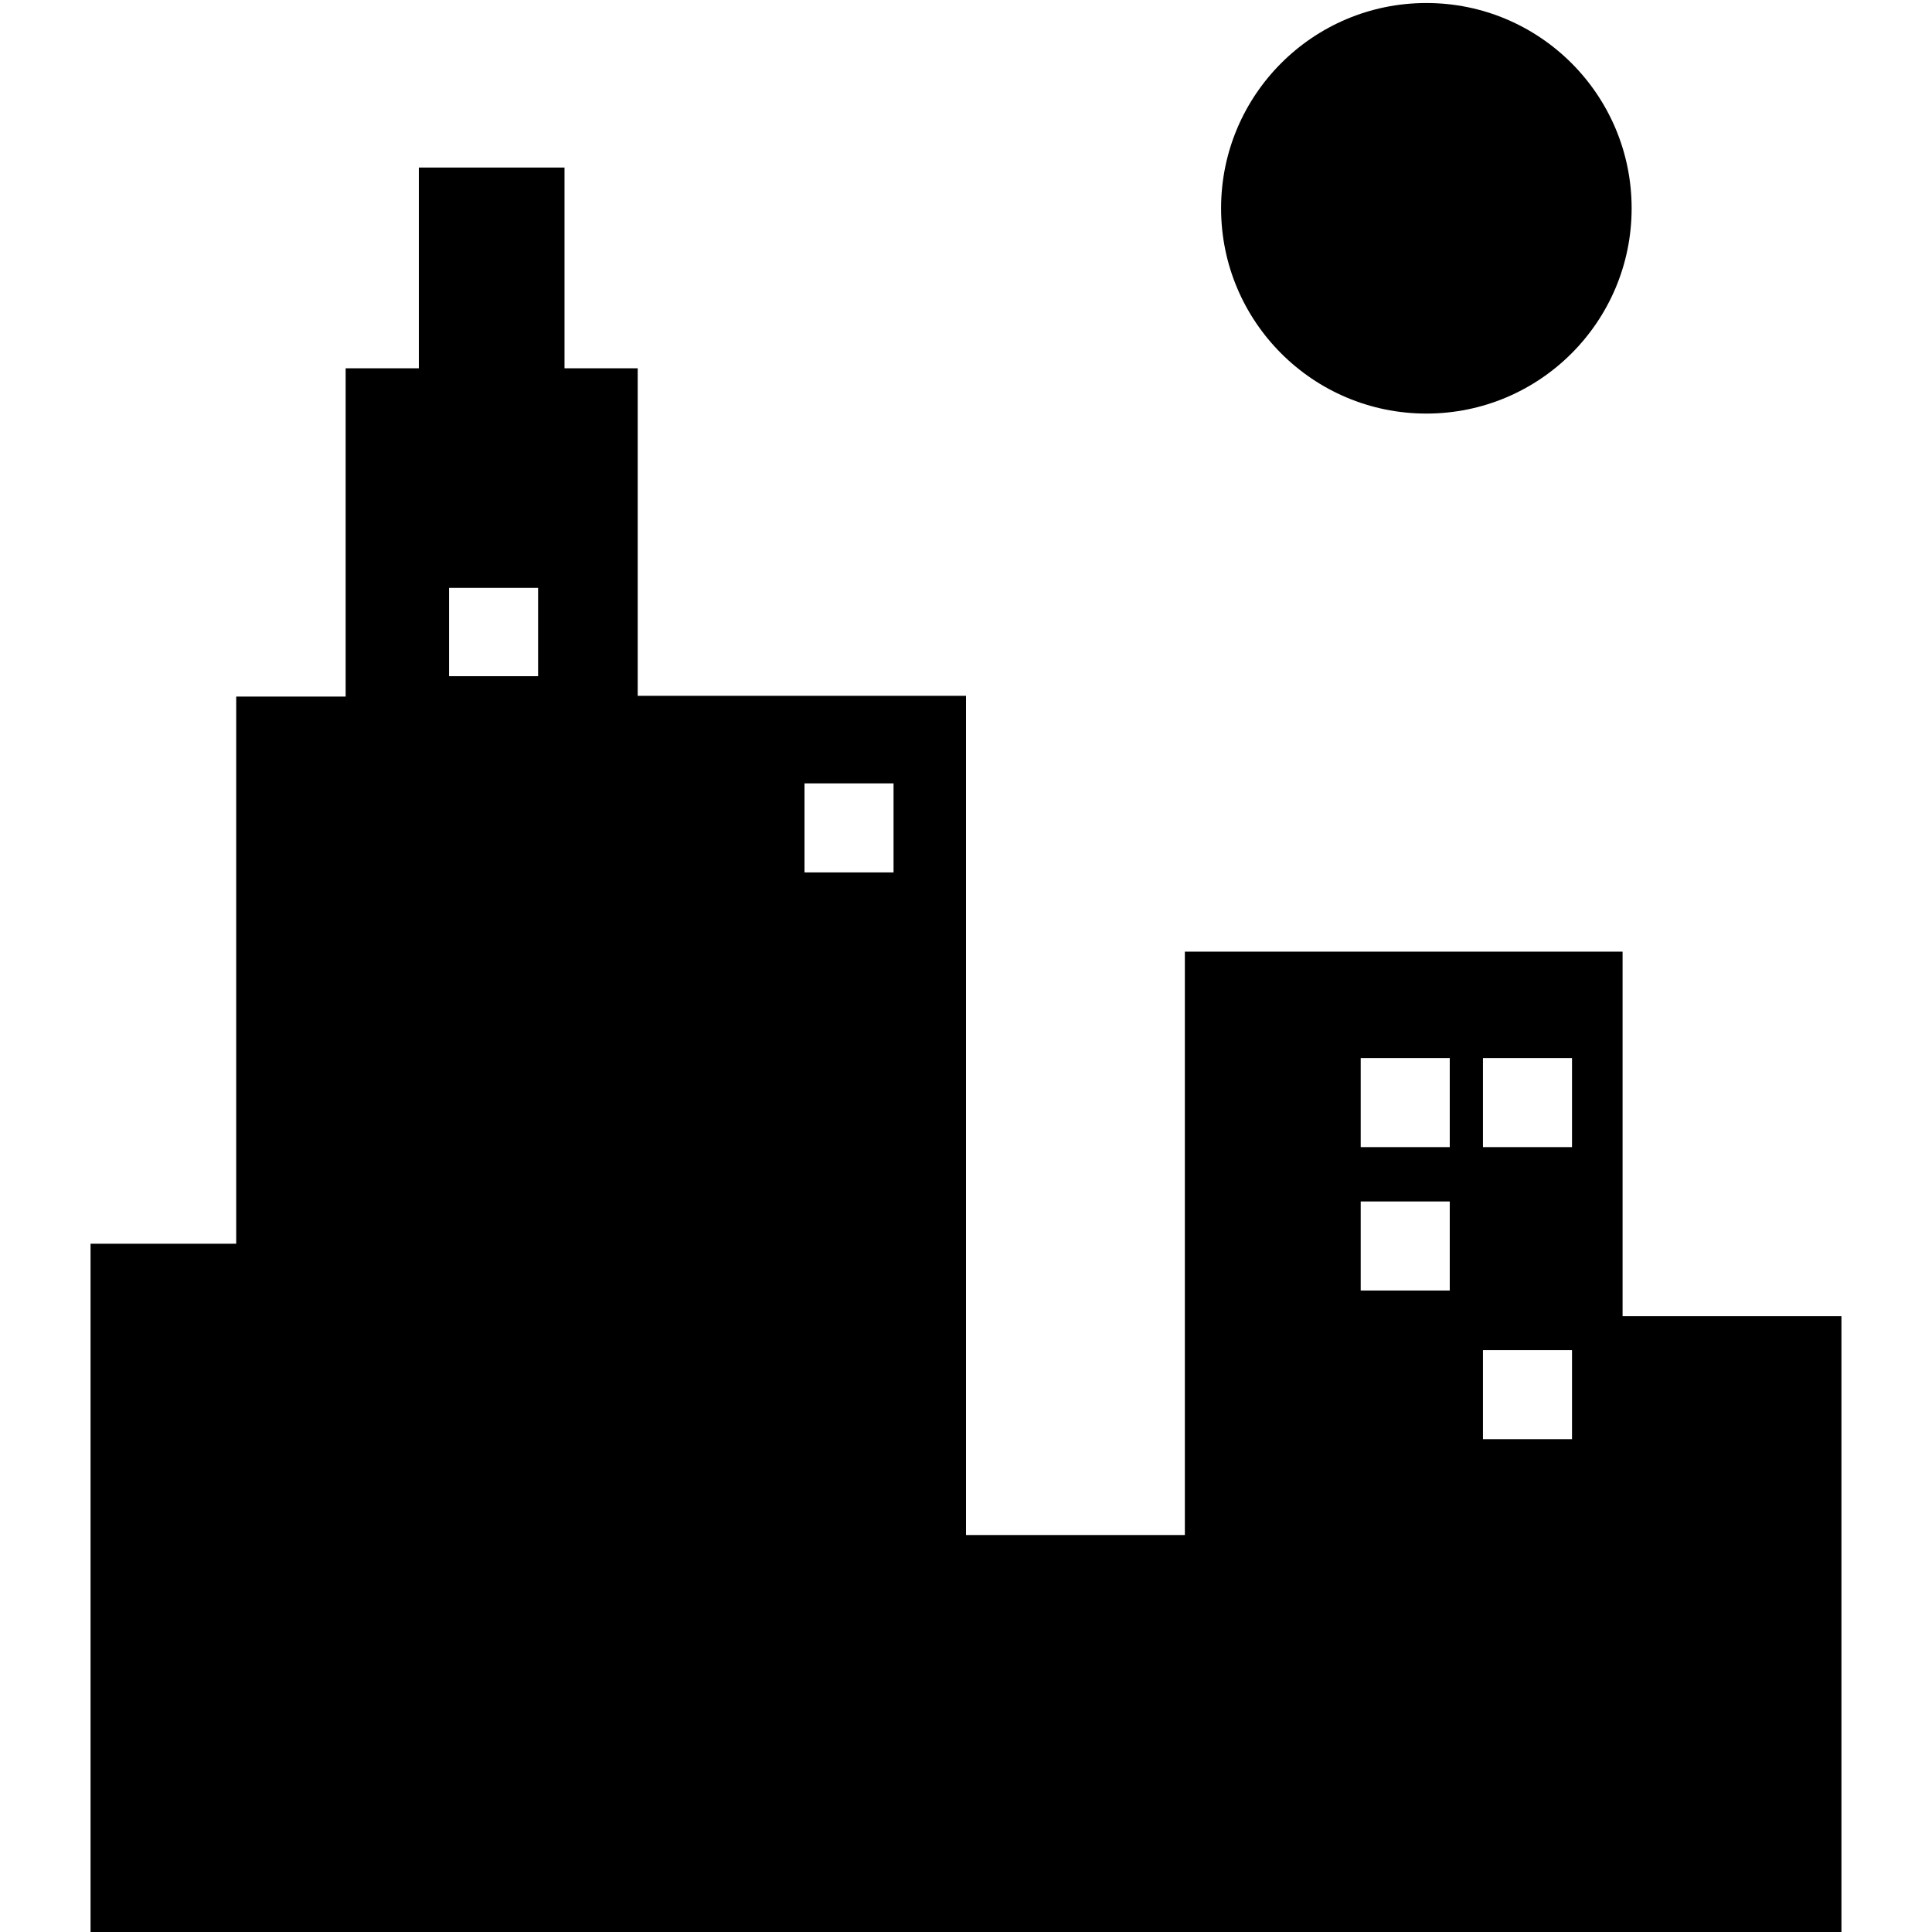
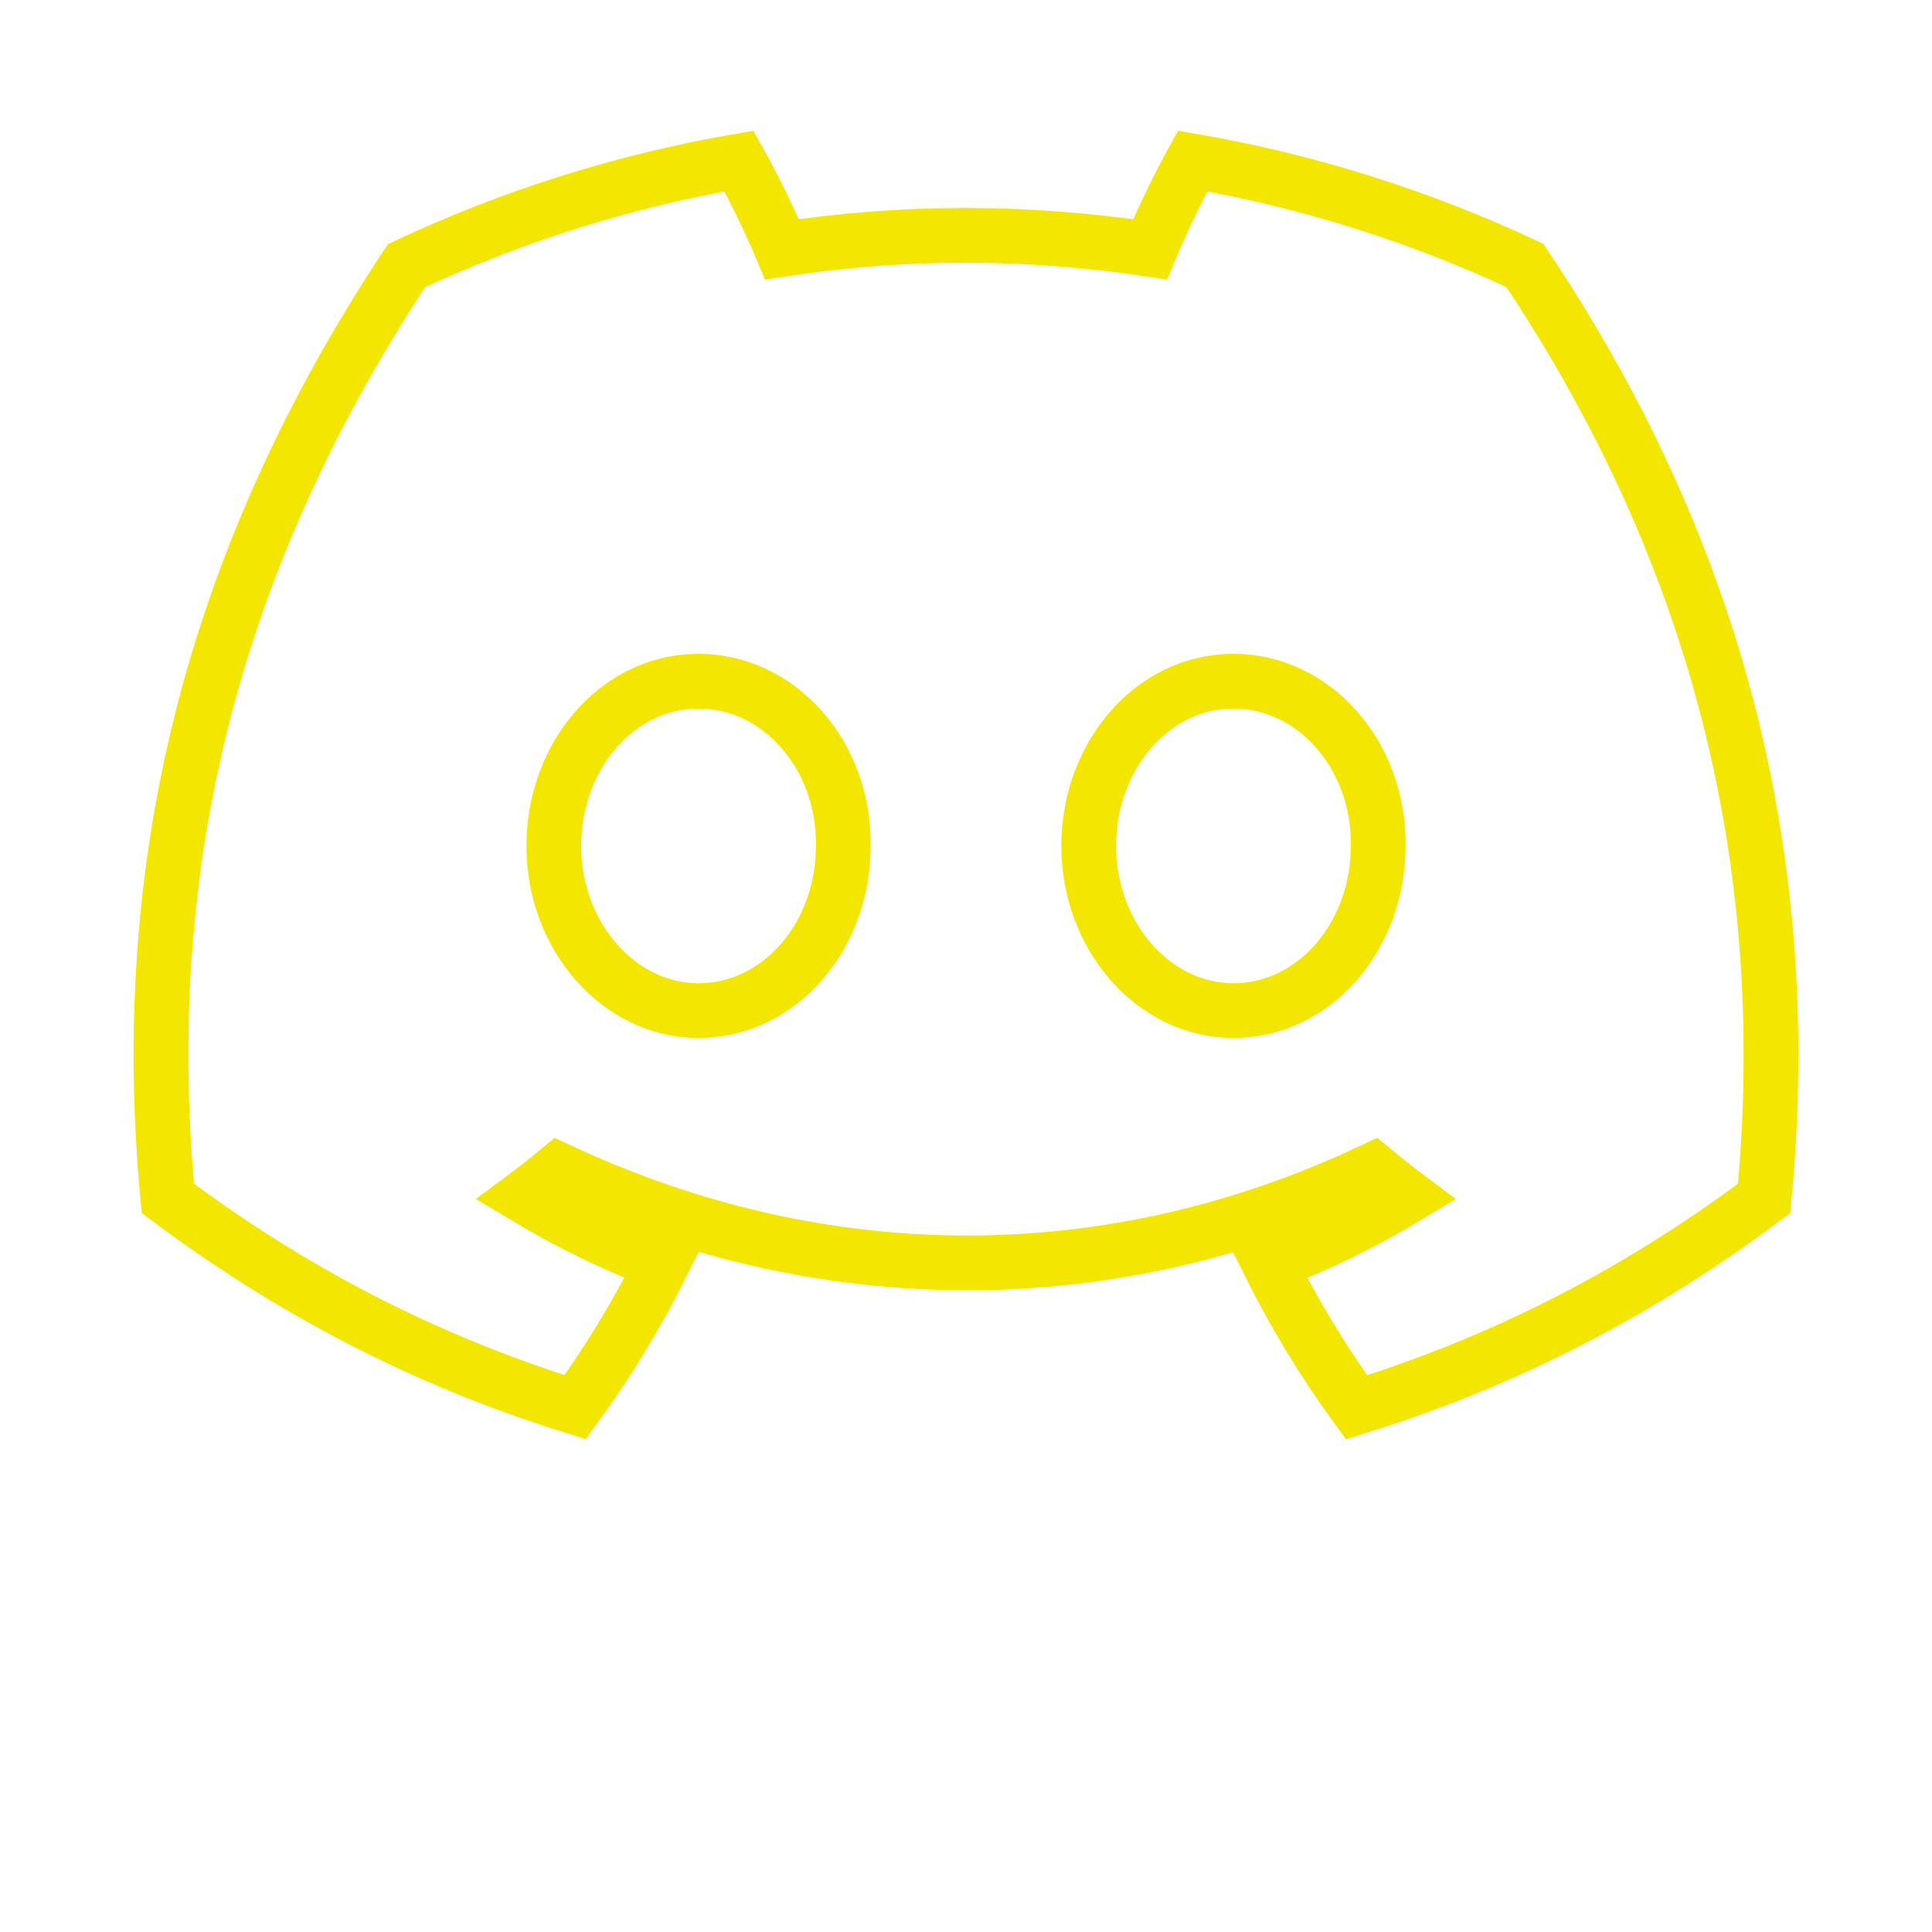
- <svg xmlns="http://www.w3.org/2000/svg" fill="#000000" height="800px" width="800px" version="1.2" baseProfile="tiny" id="Layer_1" viewBox="0 0 256 256" xml:space="preserve">
-   <g>
-     <path d="M215,174.4v-48.3h-58v77.3h-29V92.2H84.5V48.8h-9.7V22.2H55.5v26.6h-9.7v43.5H31.3v72.5H12v91.8h232v-82.2H215z M71.3,89.6   H59.5V77.9h11.8V89.6z M118.4,115.6h-11.8v-11.8h11.8V115.6z M192.1,171h-11.8v-11.8h11.8V171z M192.1,152h-11.8v-11.8h11.8V152z    M208.3,190.7h-11.8v-11.8h11.8V190.7z M208.3,152h-11.8v-11.8h11.8V152z" />
-     <circle id="XMLID_1_" cx="189" cy="27.6" r="27.2" />
+ <svg xmlns="http://www.w3.org/2000/svg" width="800px" height="800px" viewBox="-25.6 -25.6 307.20 307.20" version="1.1" preserveAspectRatio="xMidYMid" fill="#f3e600" stroke="#f3e600" stroke-width="8.704">
+   <g id="SVGRepo_bgCarrier" stroke-width="0" />
+   <g id="SVGRepo_tracerCarrier" stroke-linecap="round" stroke-linejoin="round" stroke="#CCCCCC" stroke-width="0.512" />
+   <g id="SVGRepo_iconCarrier">
+     <g>
+       <path d="M216.856,16.597 C200.285,8.843 182.566,3.208 164.042,0 C161.767,4.113 159.109,9.645 157.276,14.046 C137.584,11.085 118.073,11.085 98.743,14.046 C96.911,9.645 94.193,4.113 91.897,0 C73.353,3.208 55.613,8.864 39.042,16.638 C5.618,67.147 -3.443,116.401 1.087,164.956 C23.256,181.511 44.74,191.568 65.862,198.149 C71.077,190.971 75.728,183.341 79.735,175.3 C72.104,172.401 64.795,168.822 57.889,164.668 C59.721,163.311 61.513,161.891 63.245,160.431 C105.367,180.133 151.135,180.133 192.755,160.431 C194.506,161.891 196.298,163.311 198.11,164.668 C191.184,168.843 183.855,172.421 176.224,175.321 C180.23,183.341 184.862,190.992 190.097,198.169 C211.239,191.588 232.743,181.532 254.912,164.956 C260.228,108.668 245.831,59.866 216.856,16.597 Z M85.474,135.095 C72.829,135.095 62.459,123.29 62.459,108.915 C62.459,94.54 72.608,82.715 85.474,82.715 C98.341,82.715 108.71,94.519 108.489,108.915 C108.509,123.29 98.341,135.095 85.474,135.095 Z M170.525,135.095 C157.88,135.095 147.511,123.29 147.511,108.915 C147.511,94.54 157.659,82.715 170.525,82.715 C183.392,82.715 193.761,94.519 193.54,108.915 C193.54,123.29 183.392,135.095 170.525,135.095 Z" fill="#0000" fill-rule="nonzero"> </path>
+     </g>
  </g>
</svg>
